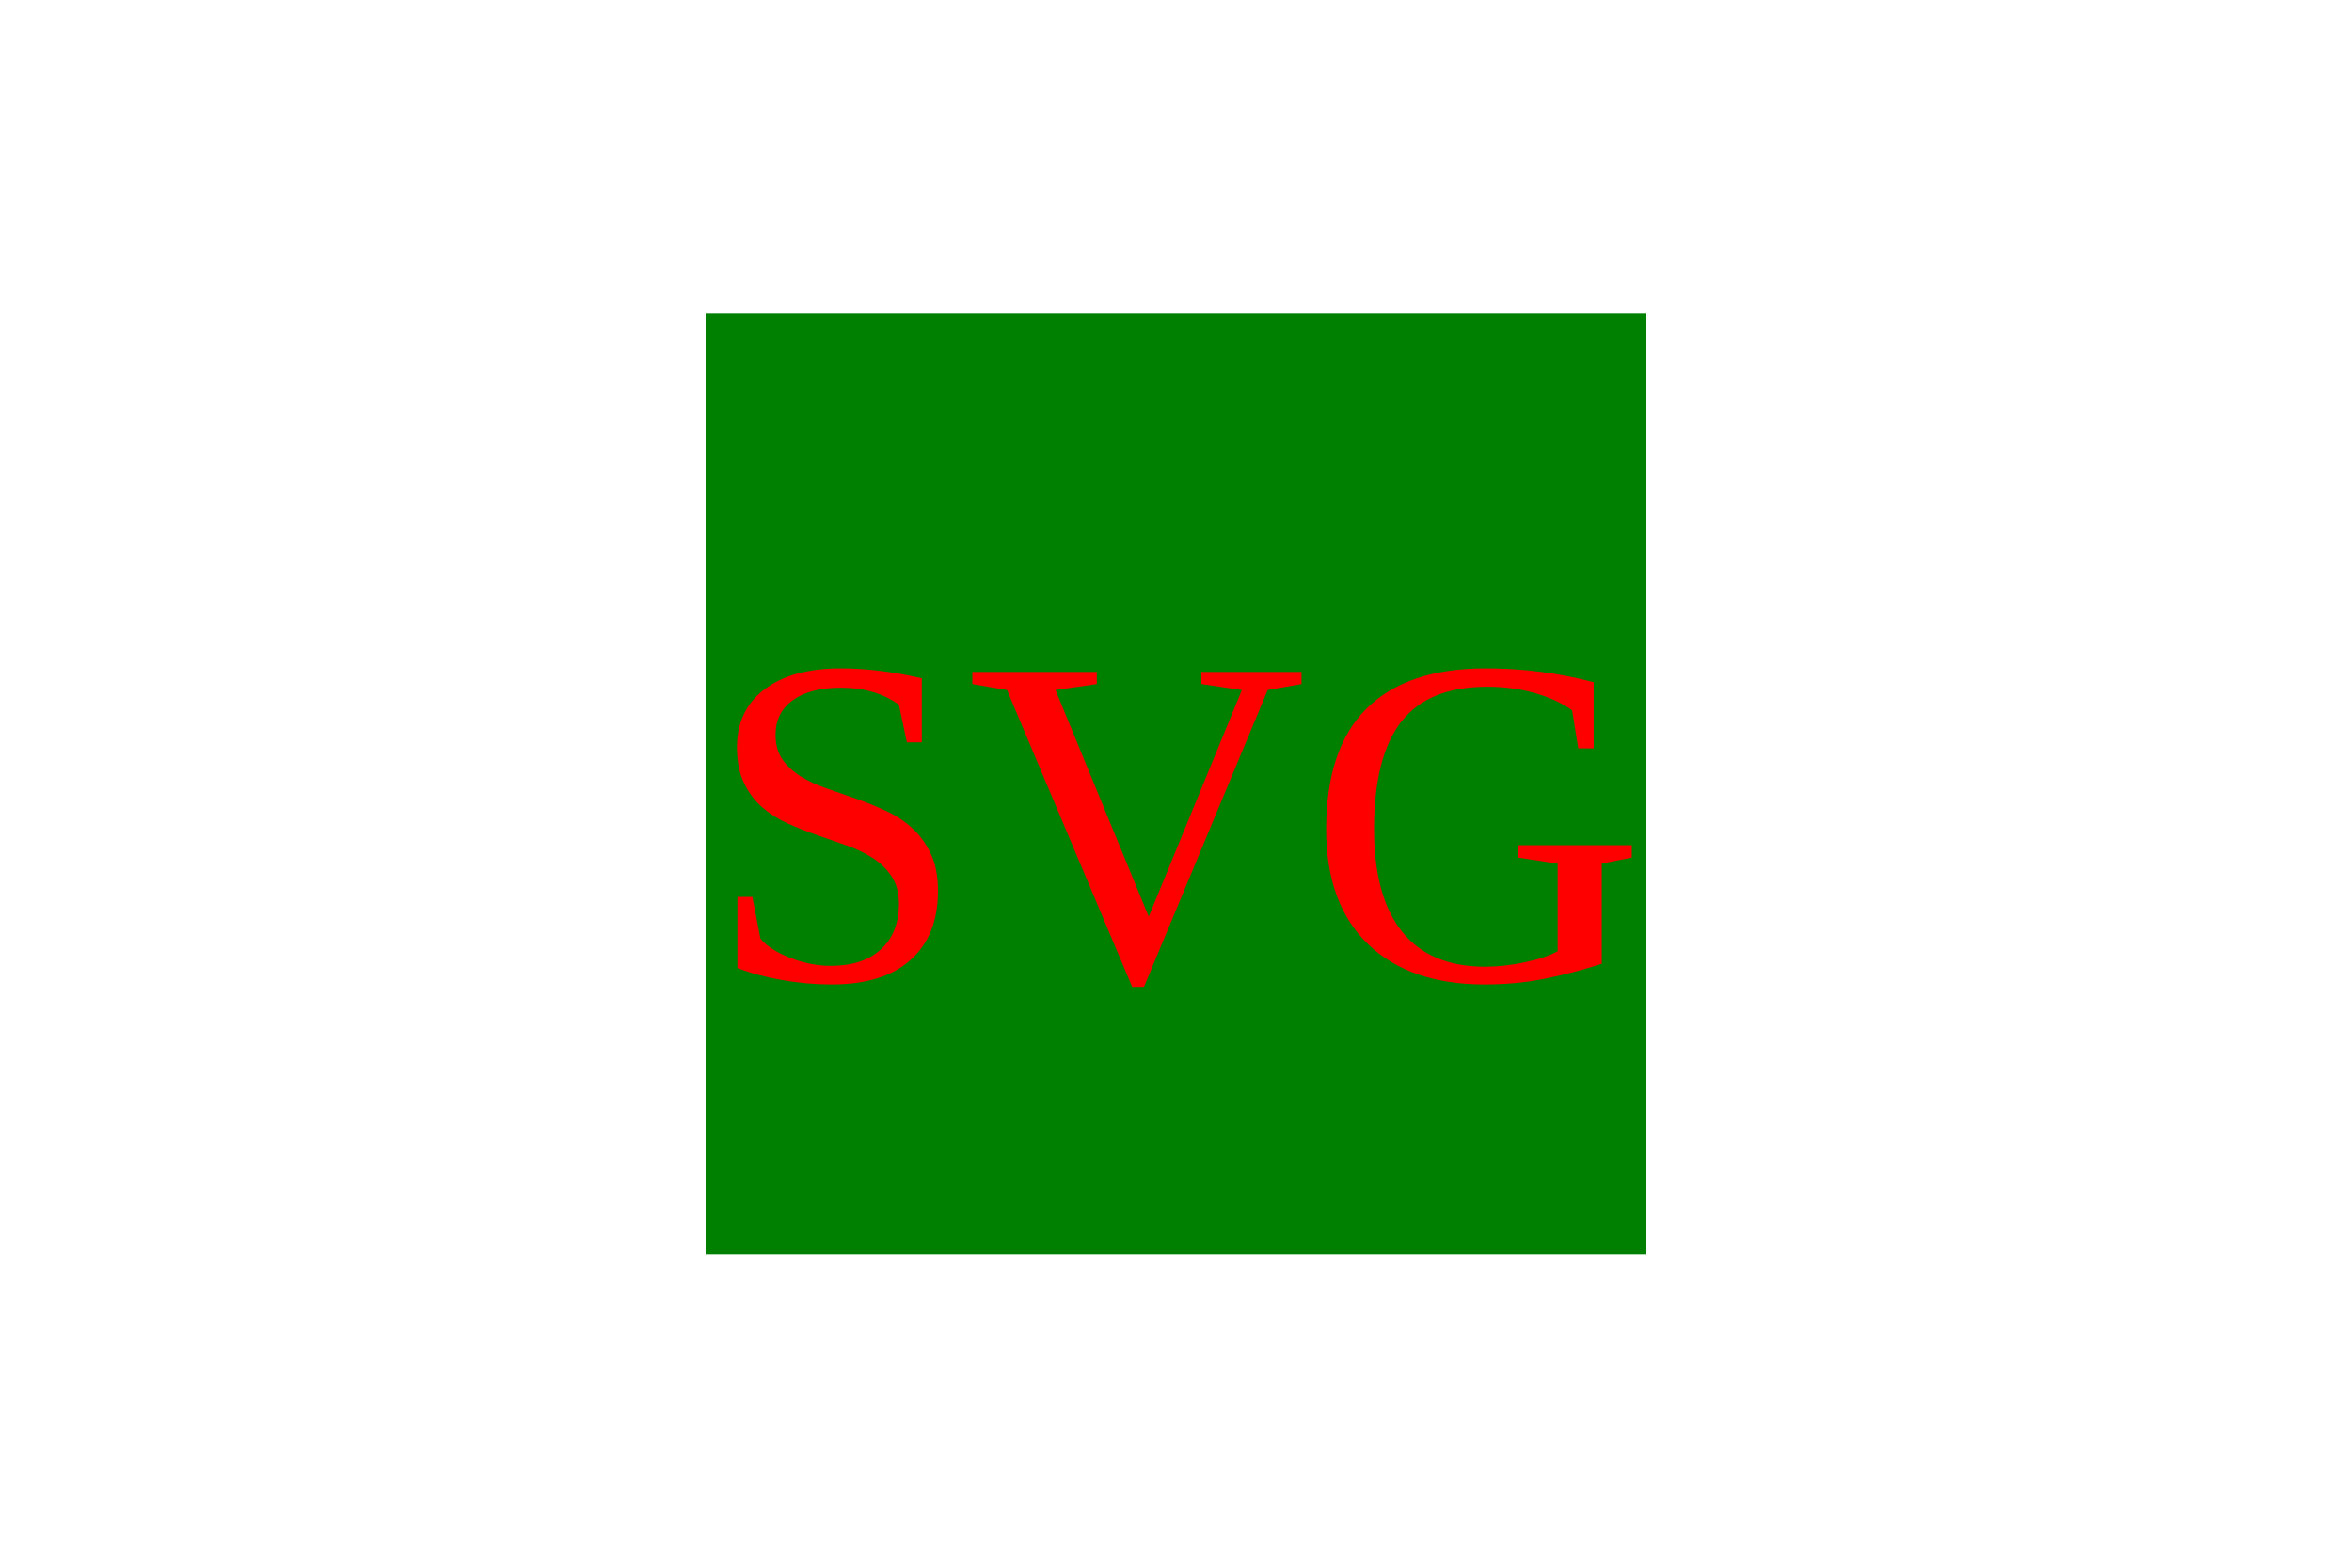
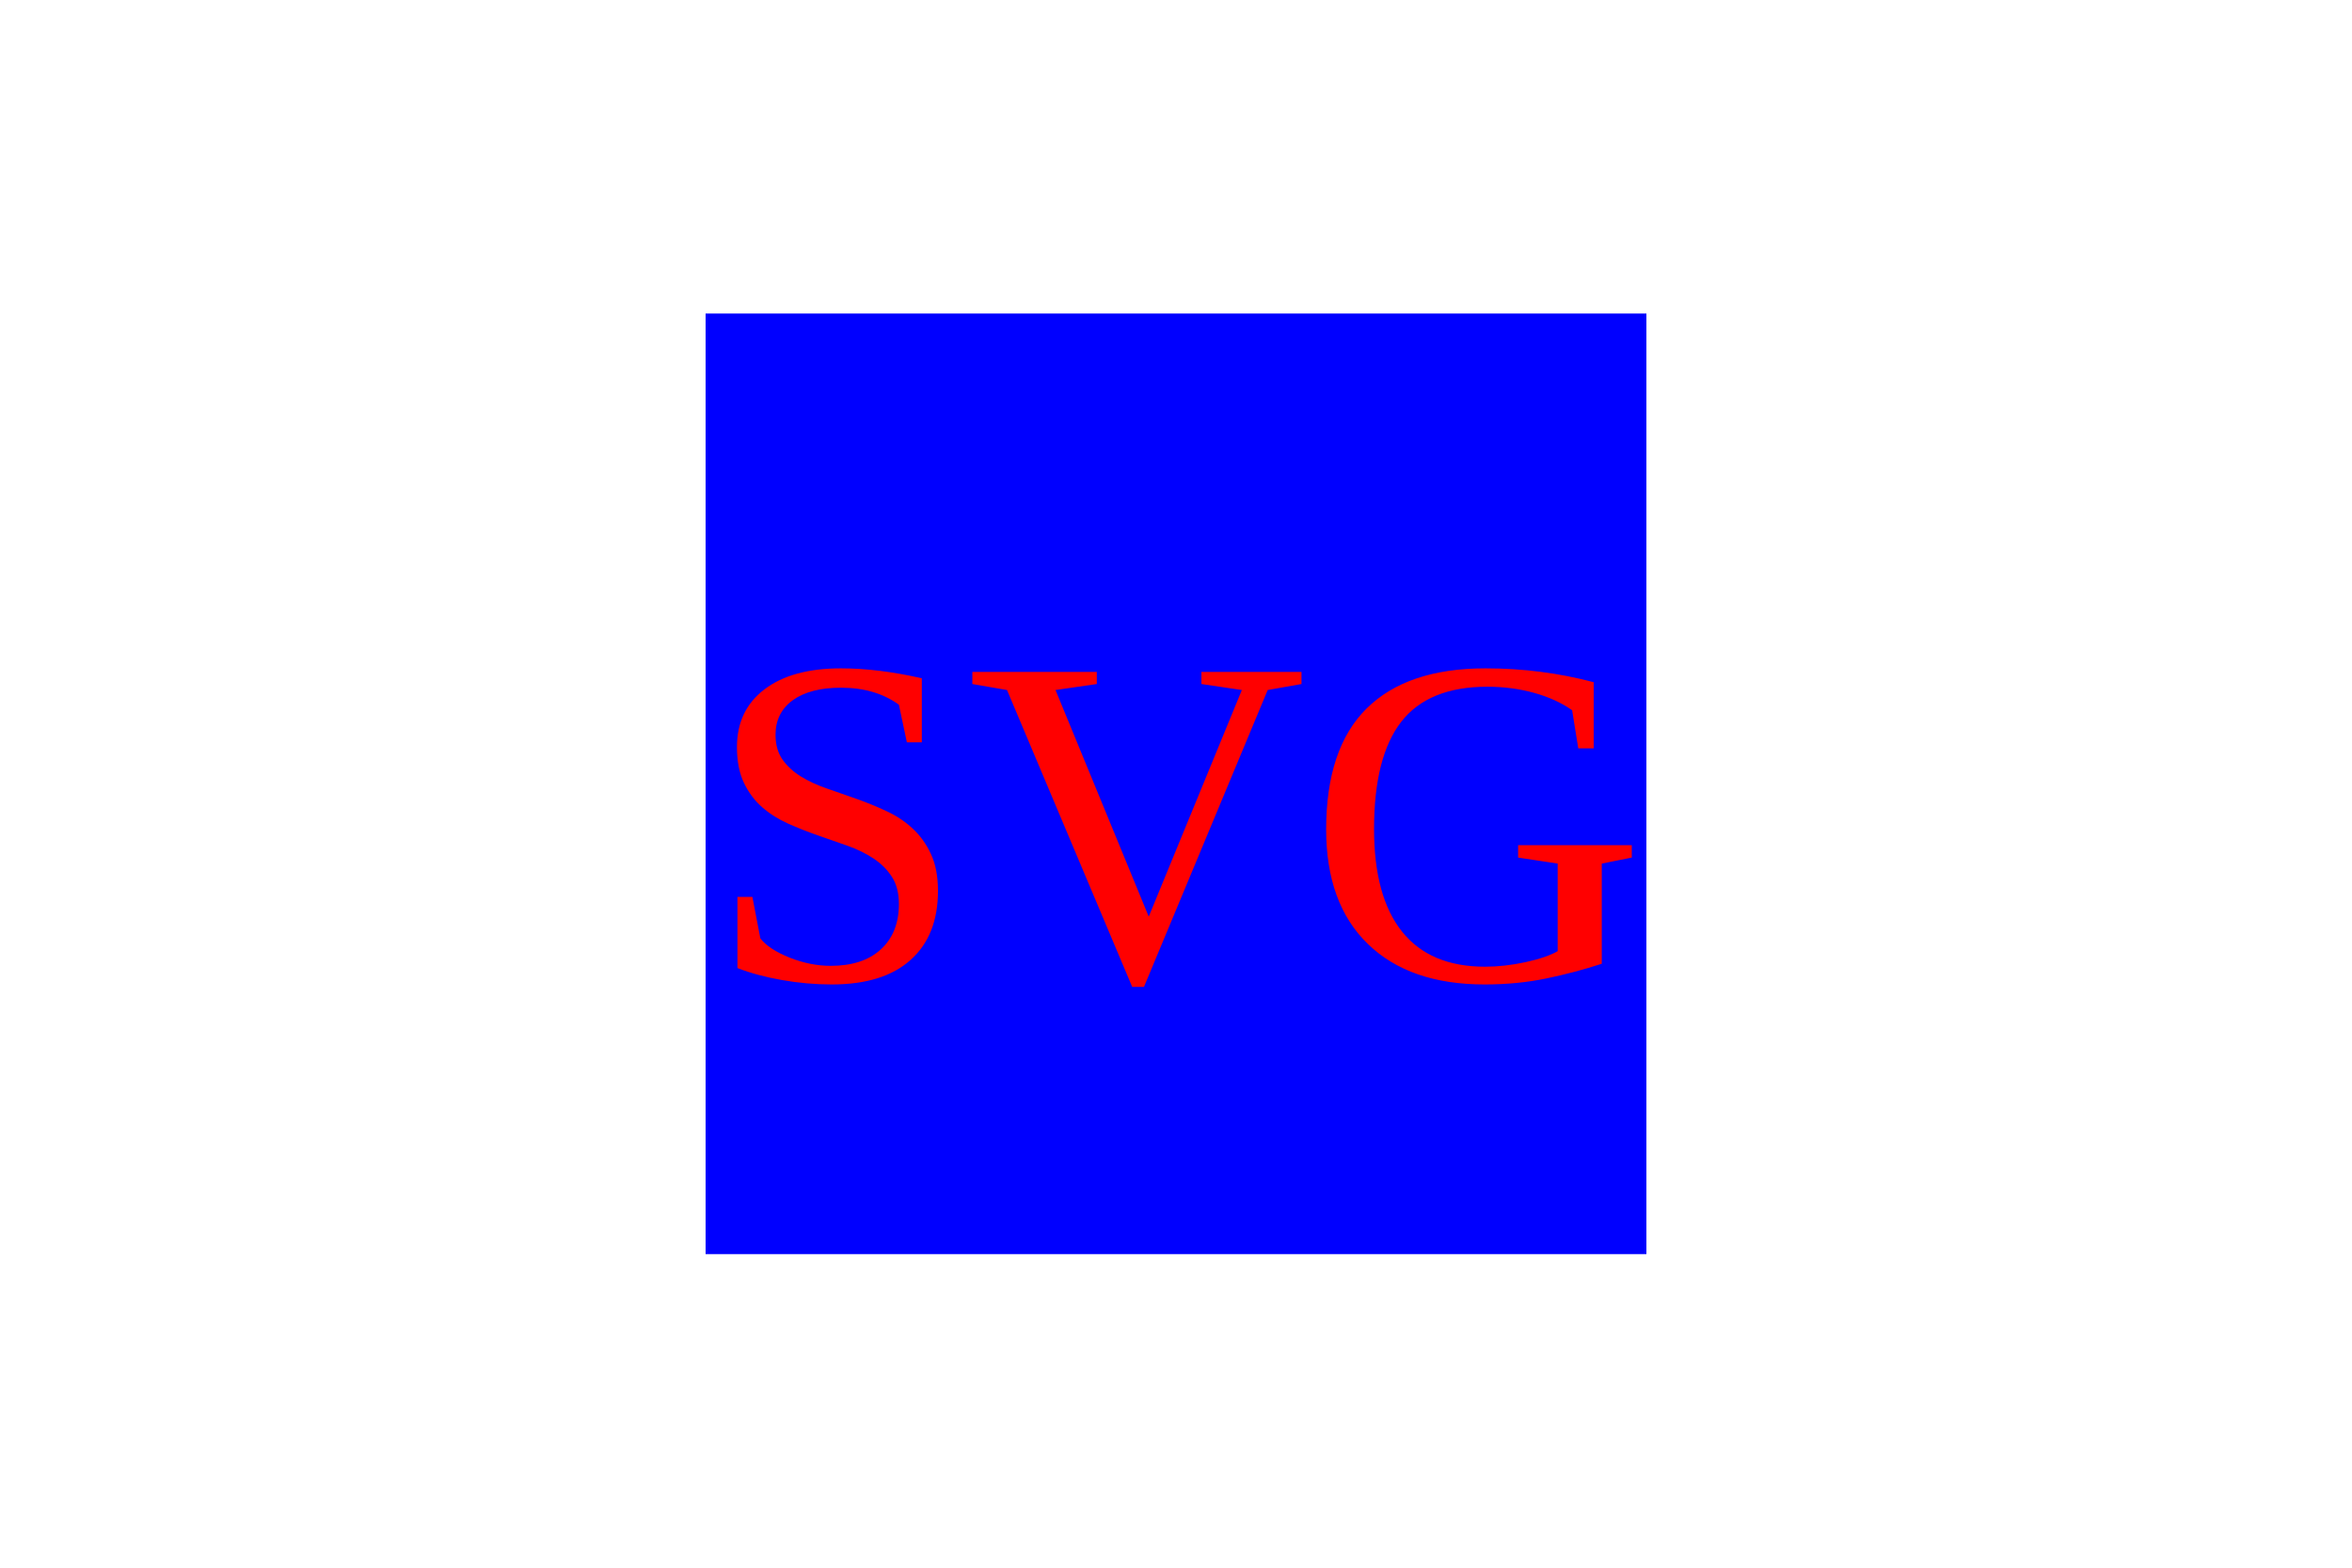
<svg xmlns="http://www.w3.org/2000/svg" version="1.1" width="300" height="200">
-   <rect x="90" y="40" width="120" height="120" fill="green" />
+   <rect x="90" y="40" width="120" height="120" fill="blue" />
  <text x="150" y="125" font-size="60" text-anchor="middle" fill="red">SVG</text>
</svg>
